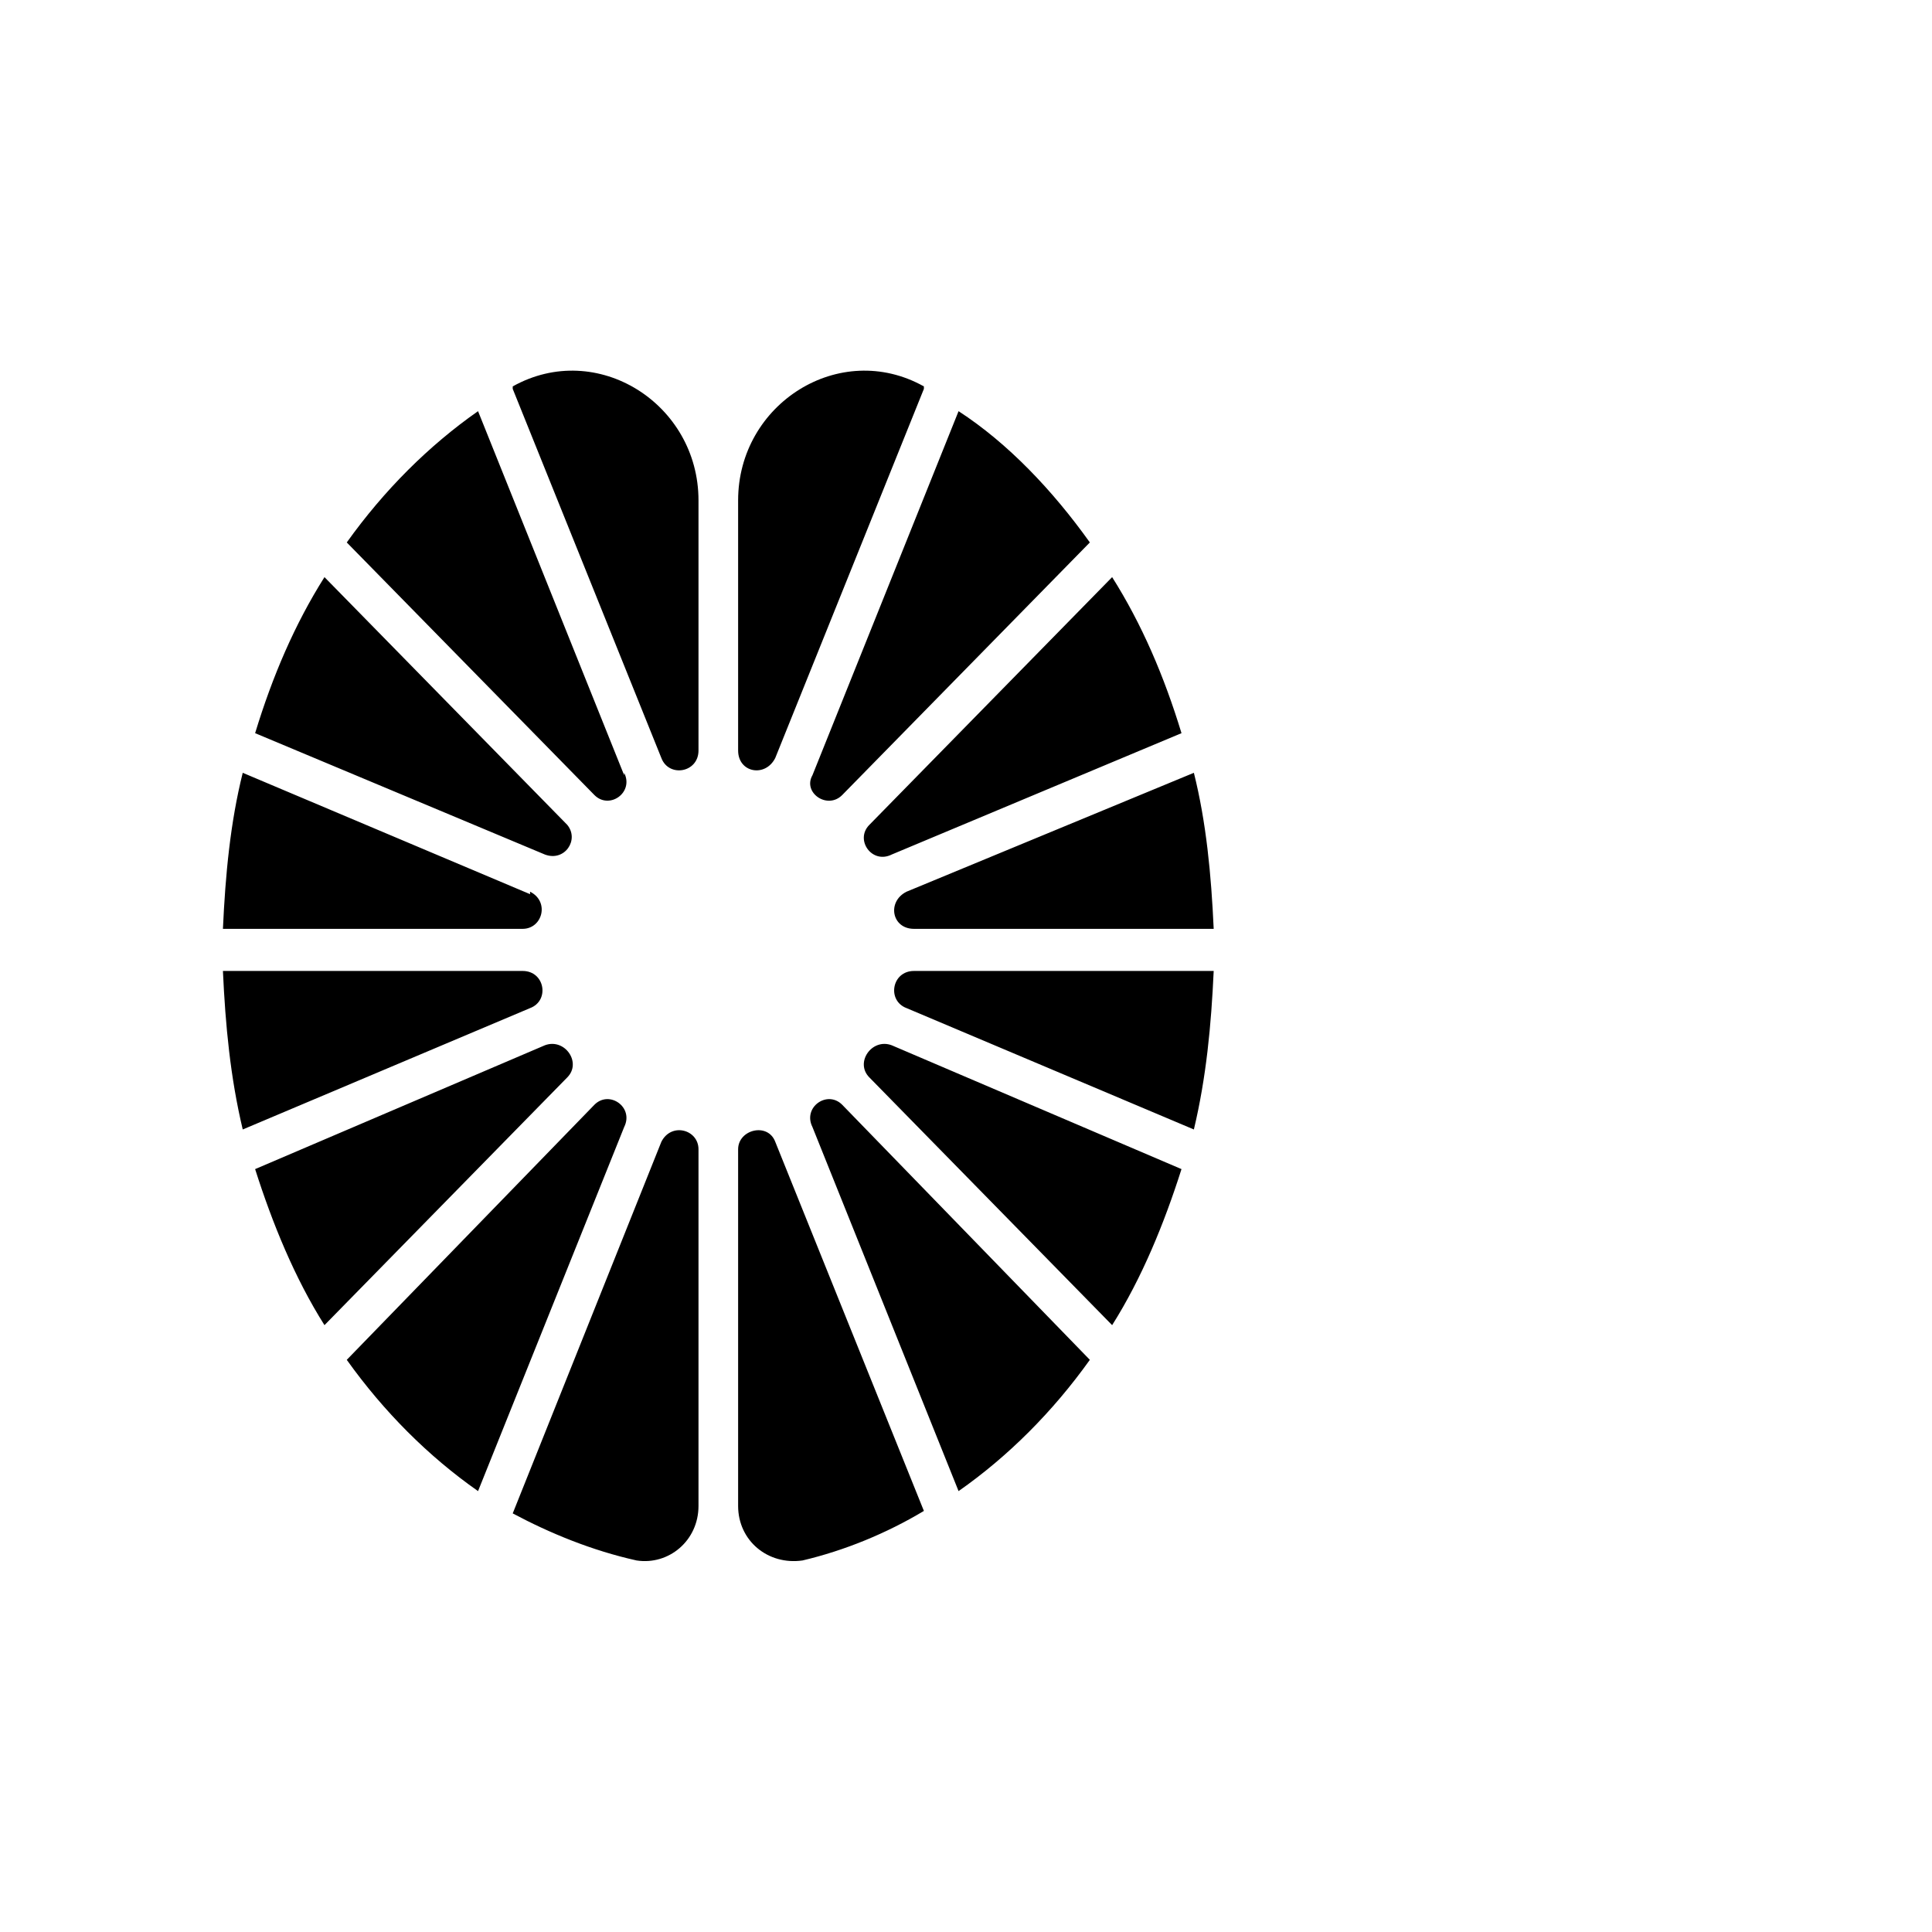
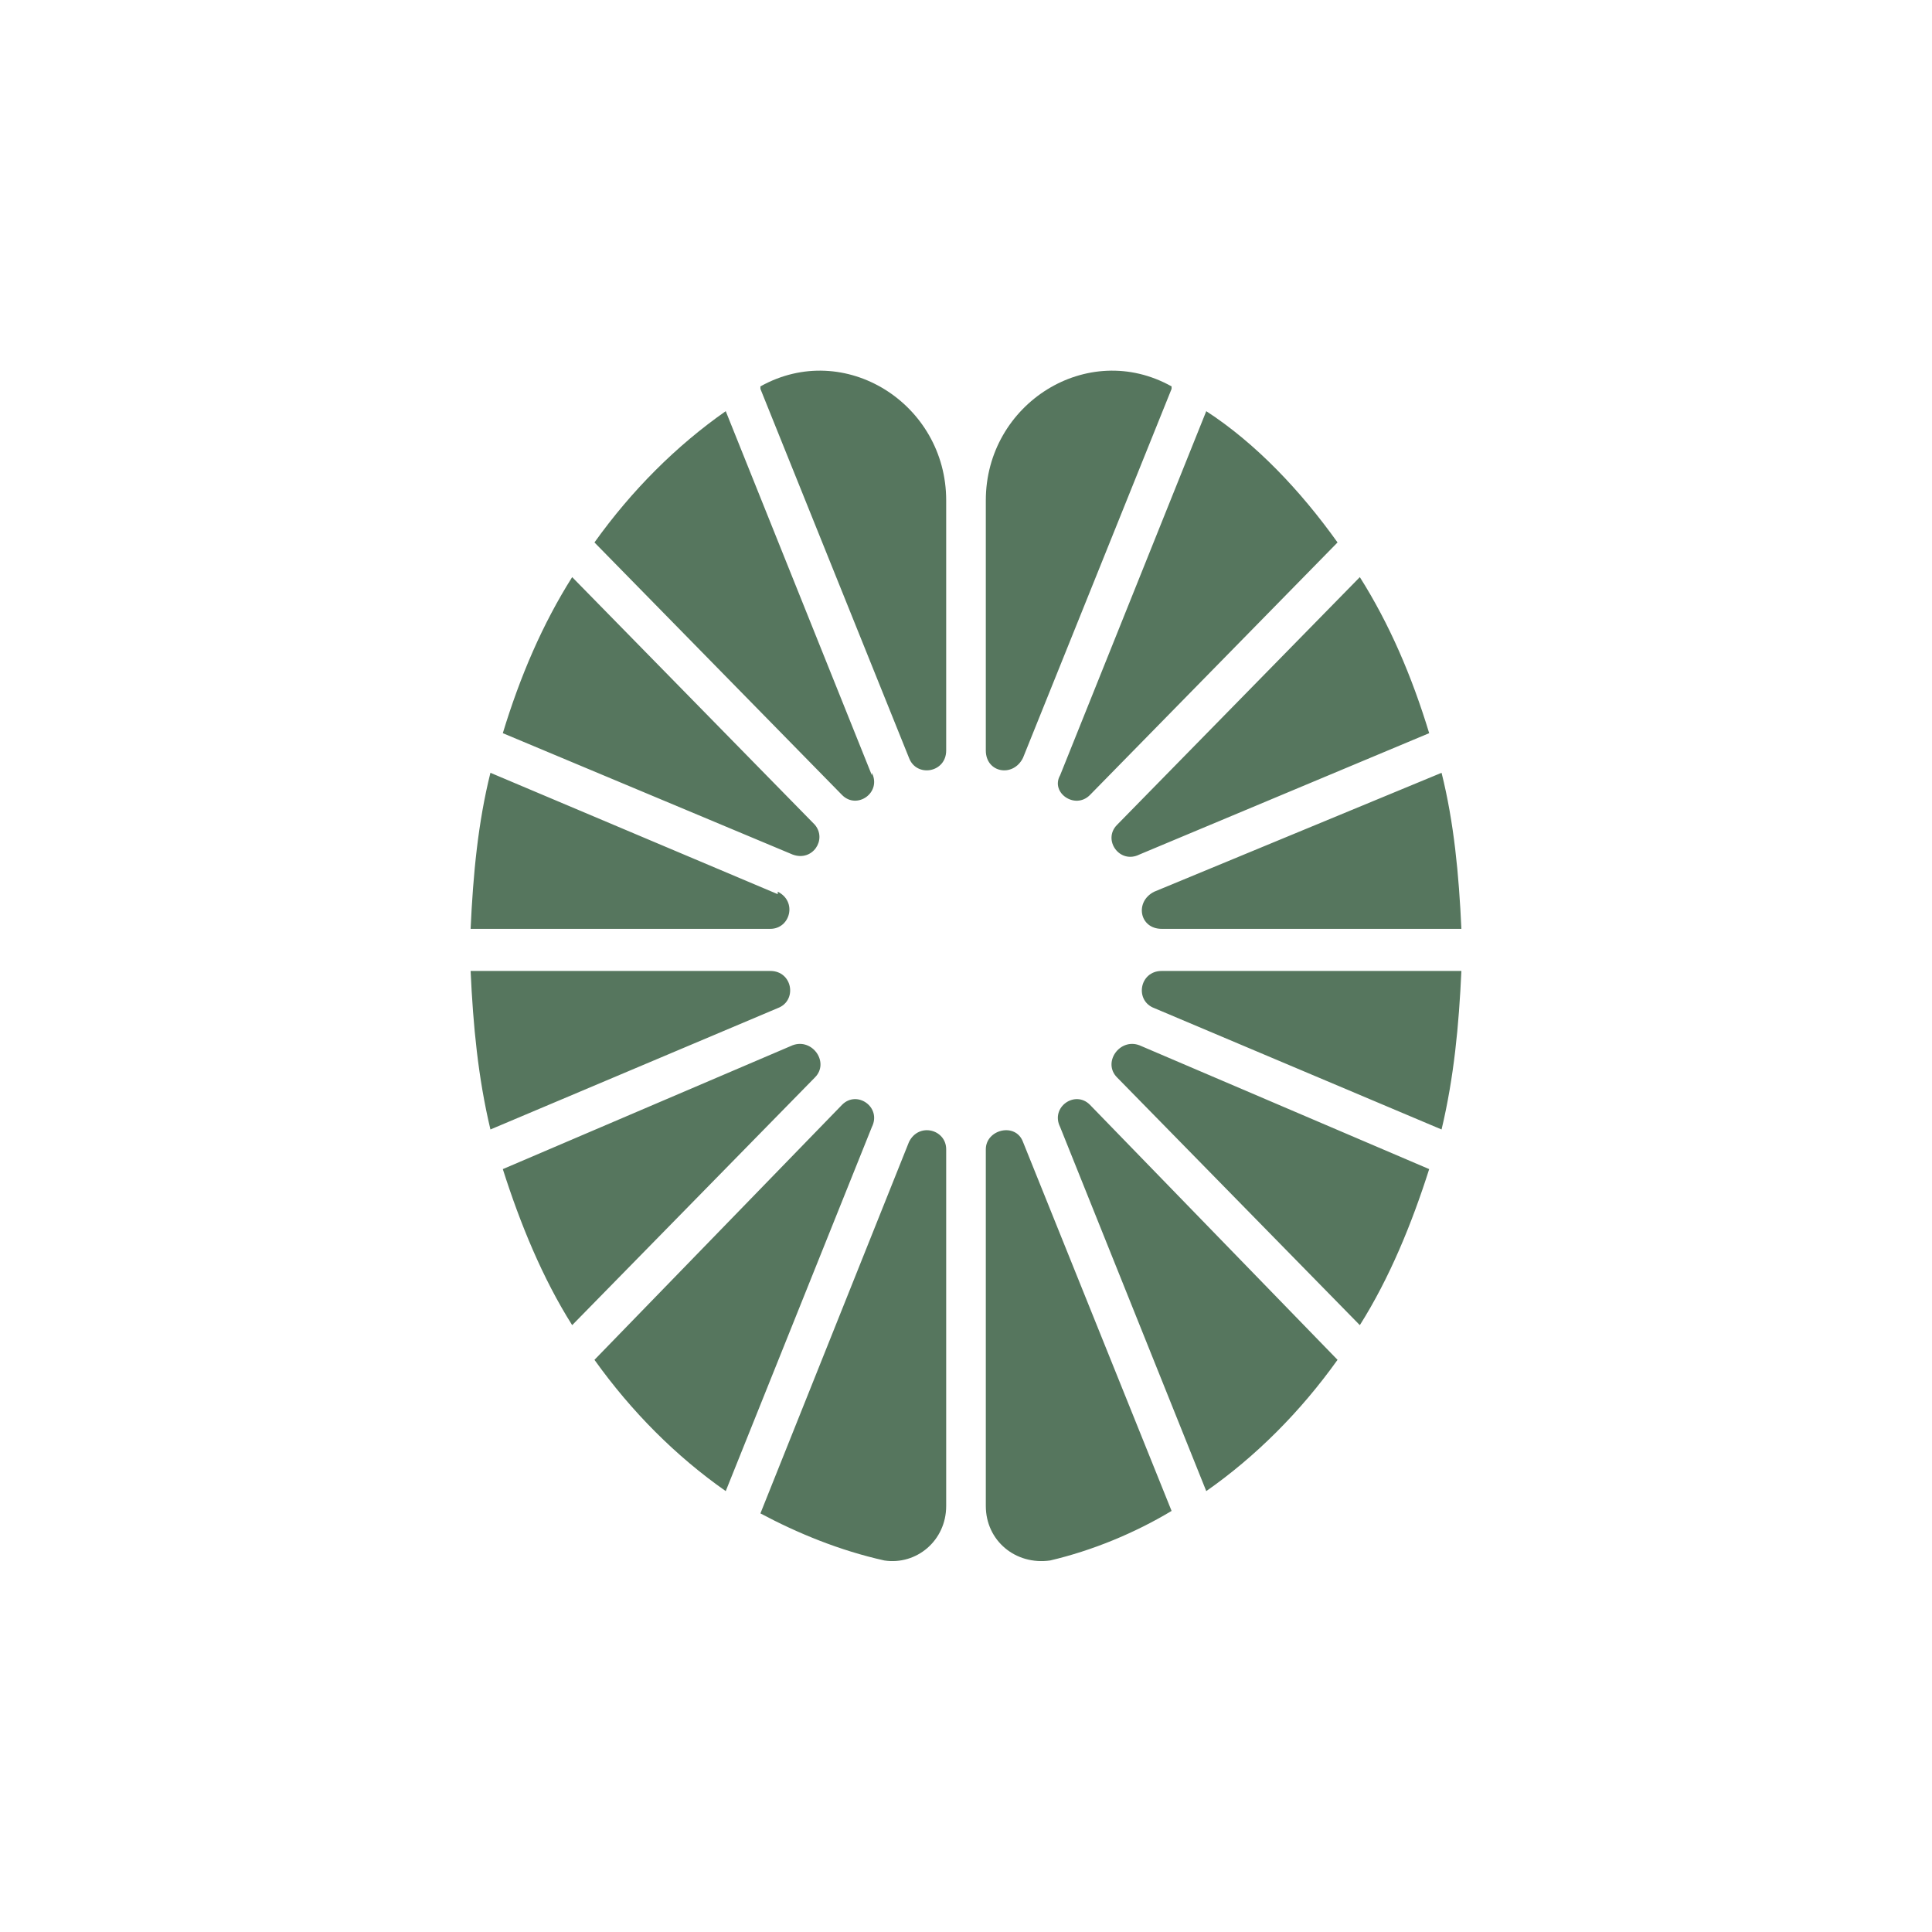
- <svg xmlns="http://www.w3.org/2000/svg" viewBox="250 150 780 780">
+ <svg xmlns="http://www.w3.org/2000/svg" viewBox="150 150 780 780">
  <path d="m699 383-98 100c-6 6 1 16 9 12l117-49c-7-23-16-44-28-63Zm-136 73 60-149v-1c-34-19-75 7-75 46v101c0 9 11 11 15 3Zm127-87c-15-21-33-40-53-53l-59 147c-4 7 6 14 12 8l100-102Zm-233-63v1l60 149c3 8 15 6 15-3V352c0-39-41-65-75-46Zm45 157-59-147c-20 14-38 32-53 53l100 102c6 6 16-1 12-9Zm-23 20-98-100c-12 19-21 40-28 63l117 49c8 3 14-6 9-12Zm99 122 59 147c20-14 38-32 53-53L590 596c-6-6-16 1-12 9Zm-188 94c15 21 33 39 53 53l59-147c4-8-6-15-12-9L390 699Zm226-142 116 49c5-21 7-42 8-64H619c-9 0-11 12-3 15Zm-15 28 98 100c12-19 21-41 28-63l-117-50c-8-3-15 7-9 13Zm-53 29v144c0 14 12 24 26 22 17-4 34-11 49-20l-60-149c-3-8-15-5-15 3Zm71-89h121c-1-22-3-43-8-63l-116 48c-8 4-6 15 3 15Zm-158 17H340c1 22 3 43 8 64l116-49c8-3 6-15-3-15Zm56 69-60 150c15 8 32 15 50 19 13 2 25-8 25-22V614c0-8-11-11-15-3Zm-53-100-116-49c-5 20-7 41-8 63h121c8 0 11-11 3-15Zm6 61-117 50c7 22 16 44 28 63l98-100c6-6-1-16-9-13Z" />
+   <style>
+ 		path {
+ 		fill: #56765e;
+ 		}
+ 	</style>
</svg>
